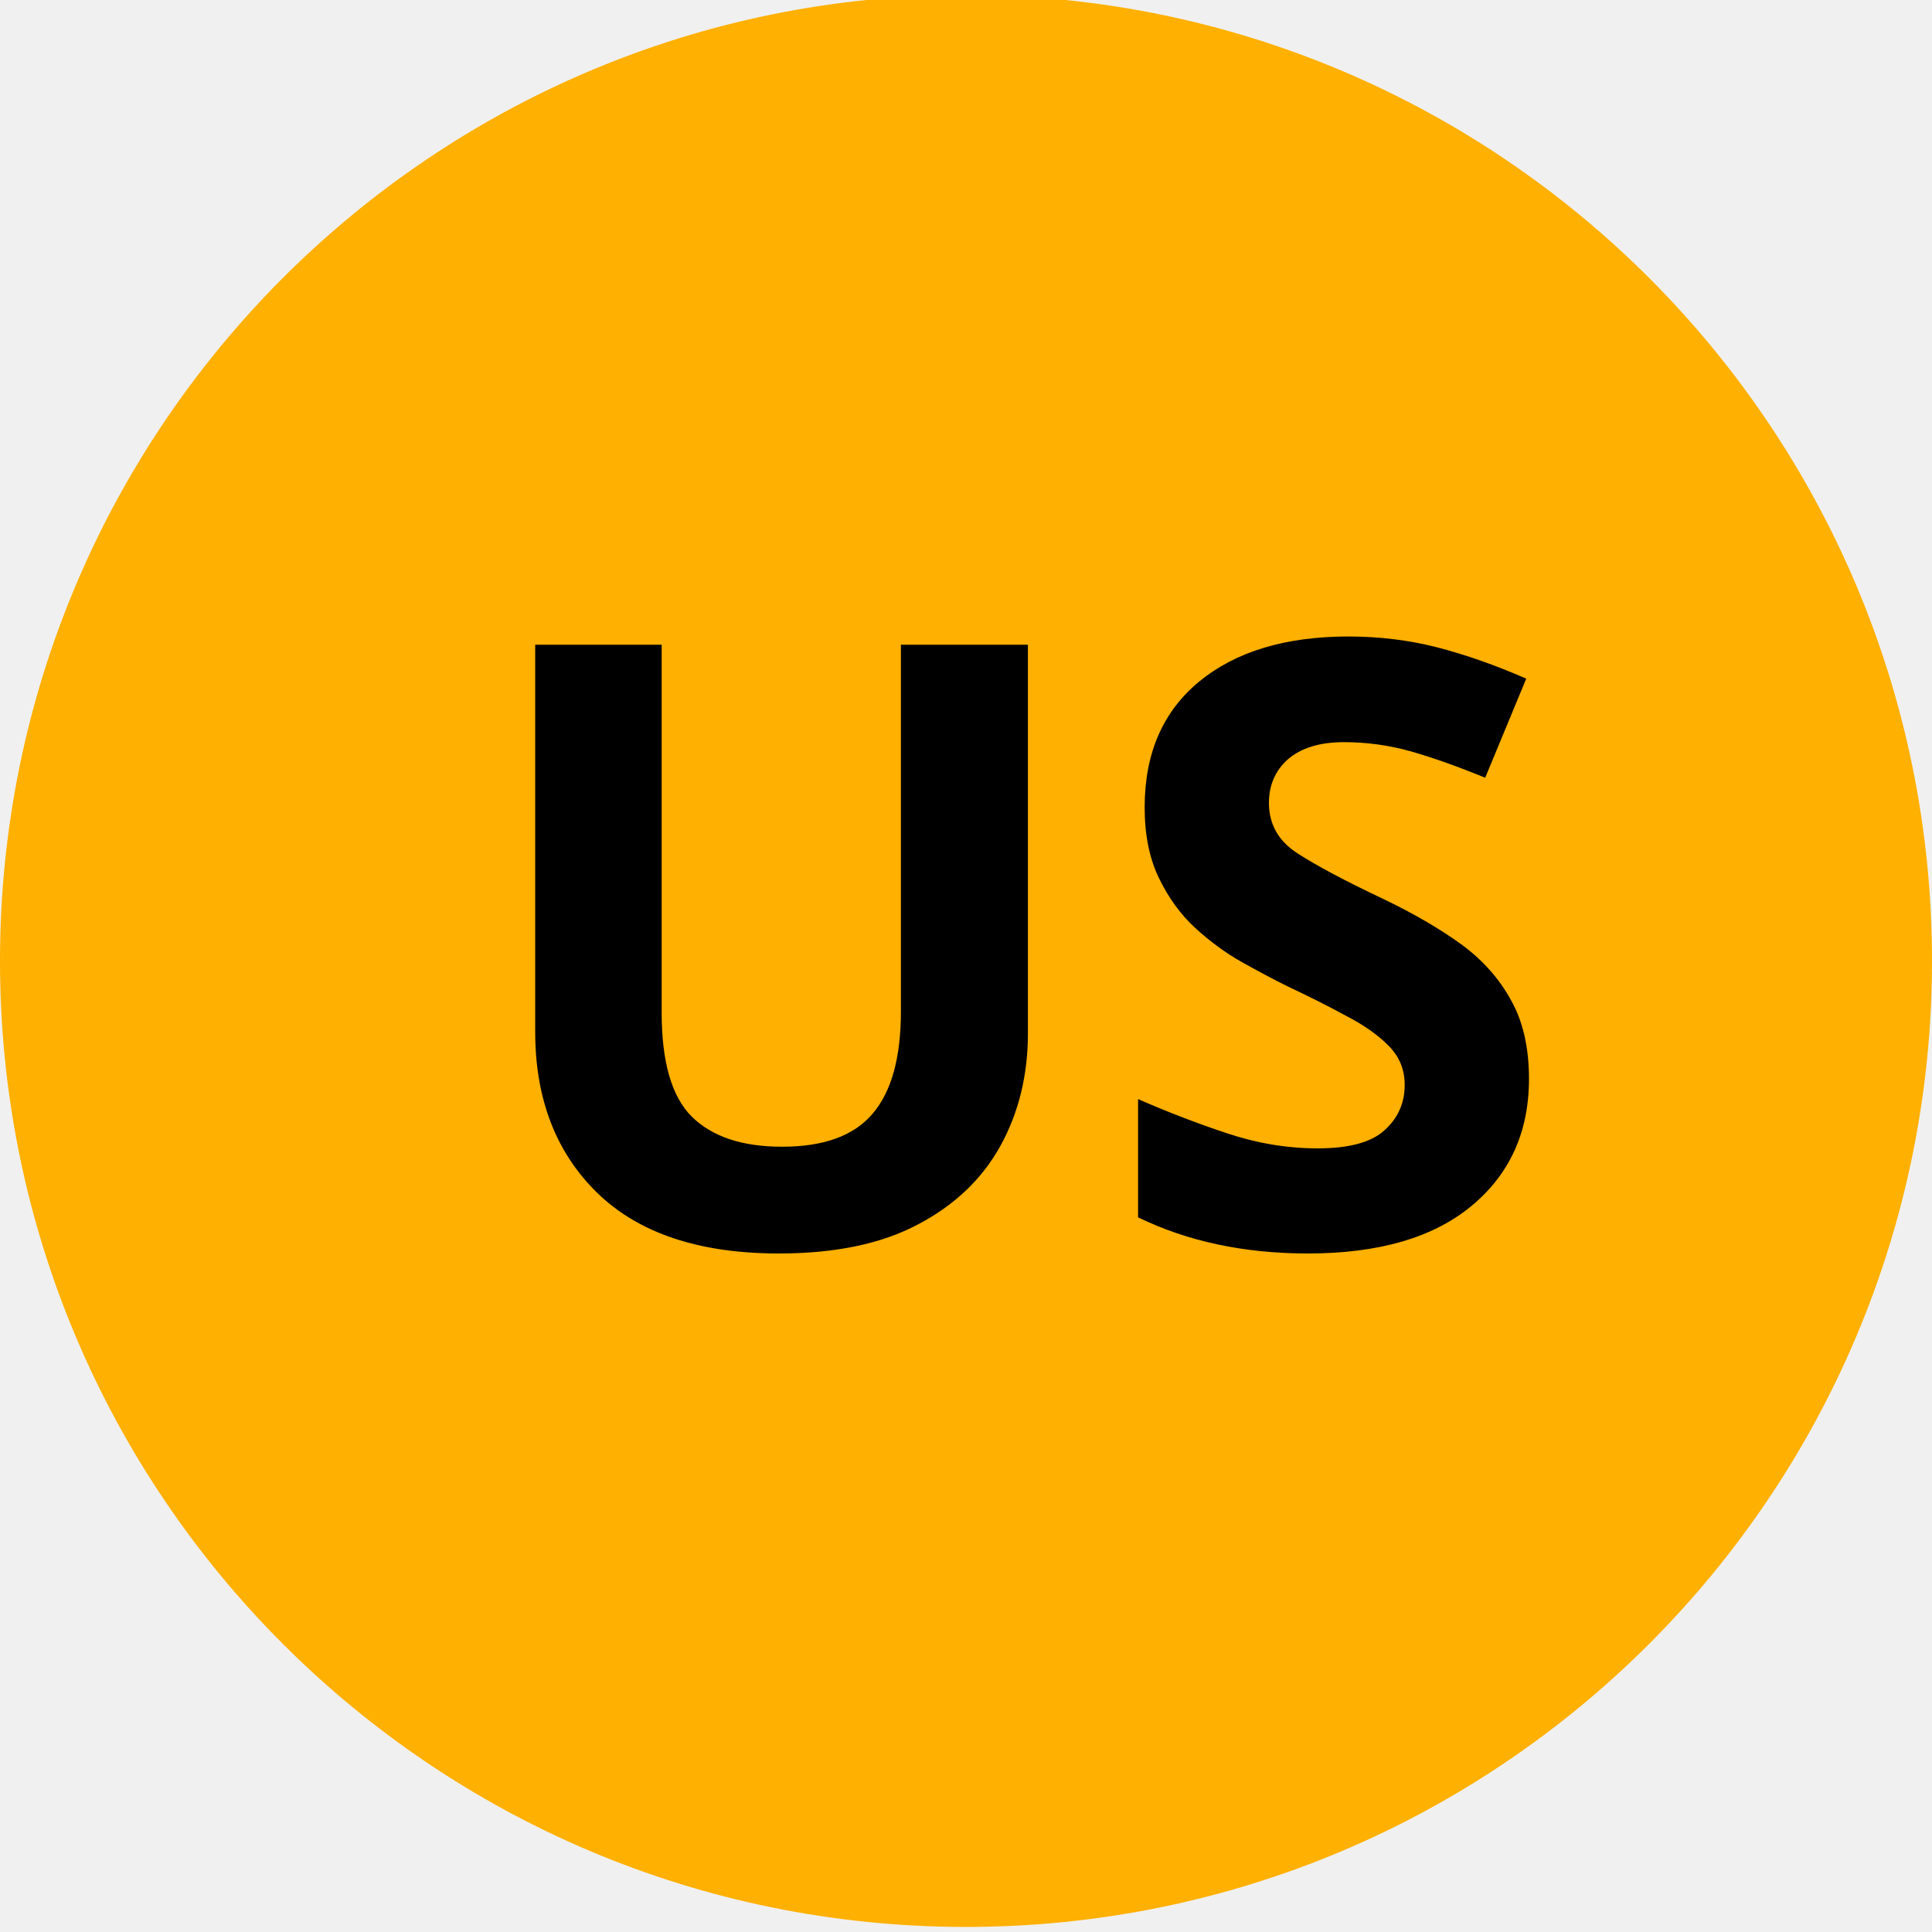
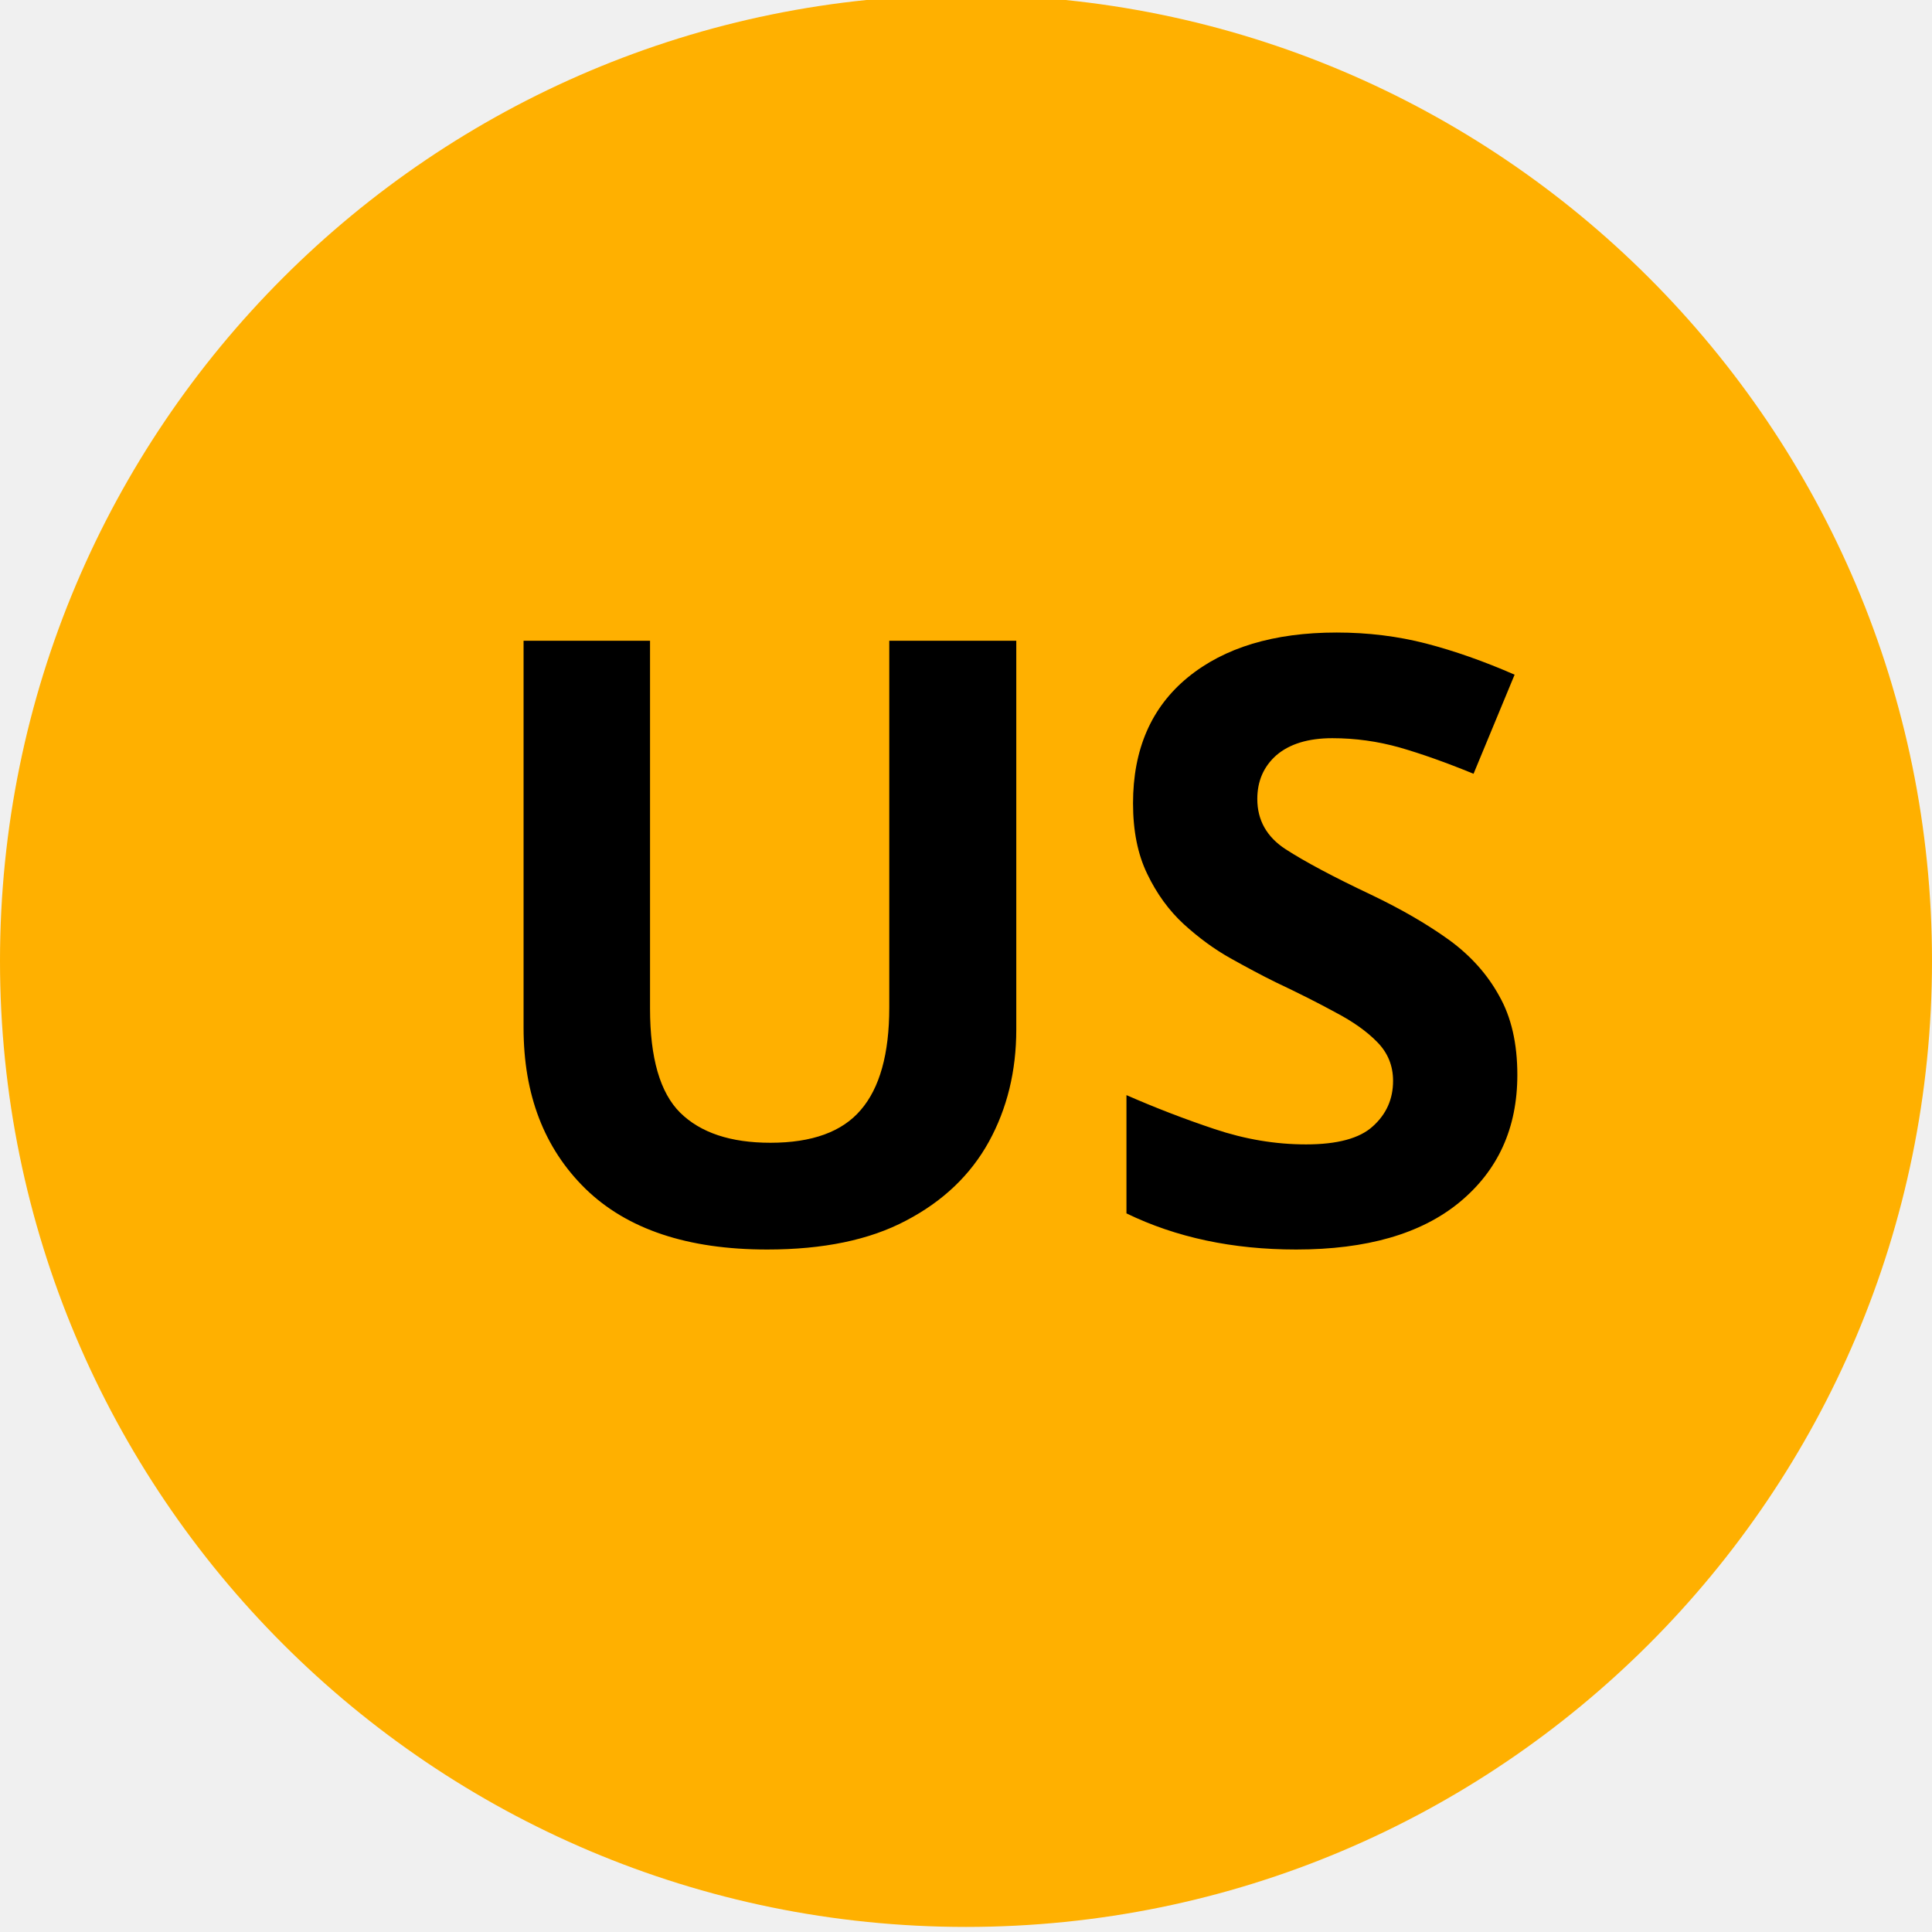
<svg xmlns="http://www.w3.org/2000/svg" width="136" height="136">
  <g>
-     <ellipse ry="135.5" rx="135.5" id="svg_1" cy="309.5" cx="404.599" stroke="#000" fill="#fff" />
-     <ellipse stroke-width="0" stroke="#000" ry="68" rx="68" id="svg_3" cy="67.643" cx="68" fill="#ffb000" />
-     <text font-weight="bold" transform="matrix(2.46639 0 0 2.46639 -77.2146 -80.0557)" stroke="#000" xml:space="preserve" text-anchor="start" font-family="Noto Sans JP" font-size="24" stroke-width="0" id="svg_6" y="68" x="44.537" fill="#000000">US</text>
+     <ellipse fill="#fff" stroke="#000" cx="404.599" cy="309.5" id="svg_1" rx="135.5" ry="135.5" />
+     <ellipse fill="#ffb000" cx="68" cy="67.643" id="svg_3" rx="68" ry="68" stroke="#000" stroke-width="0" />
+     <text style="cursor: move;" fill="#000000" x="44.202" y="67.888" id="svg_6" stroke-width="0" font-size="24" font-family="Noto Sans JP" text-anchor="start" xml:space="preserve" stroke="#000" transform="matrix(2.46639 0 0 2.46639 -77.2146 -80.0557)" font-weight="bold">US</text>
  </g>
</svg>
